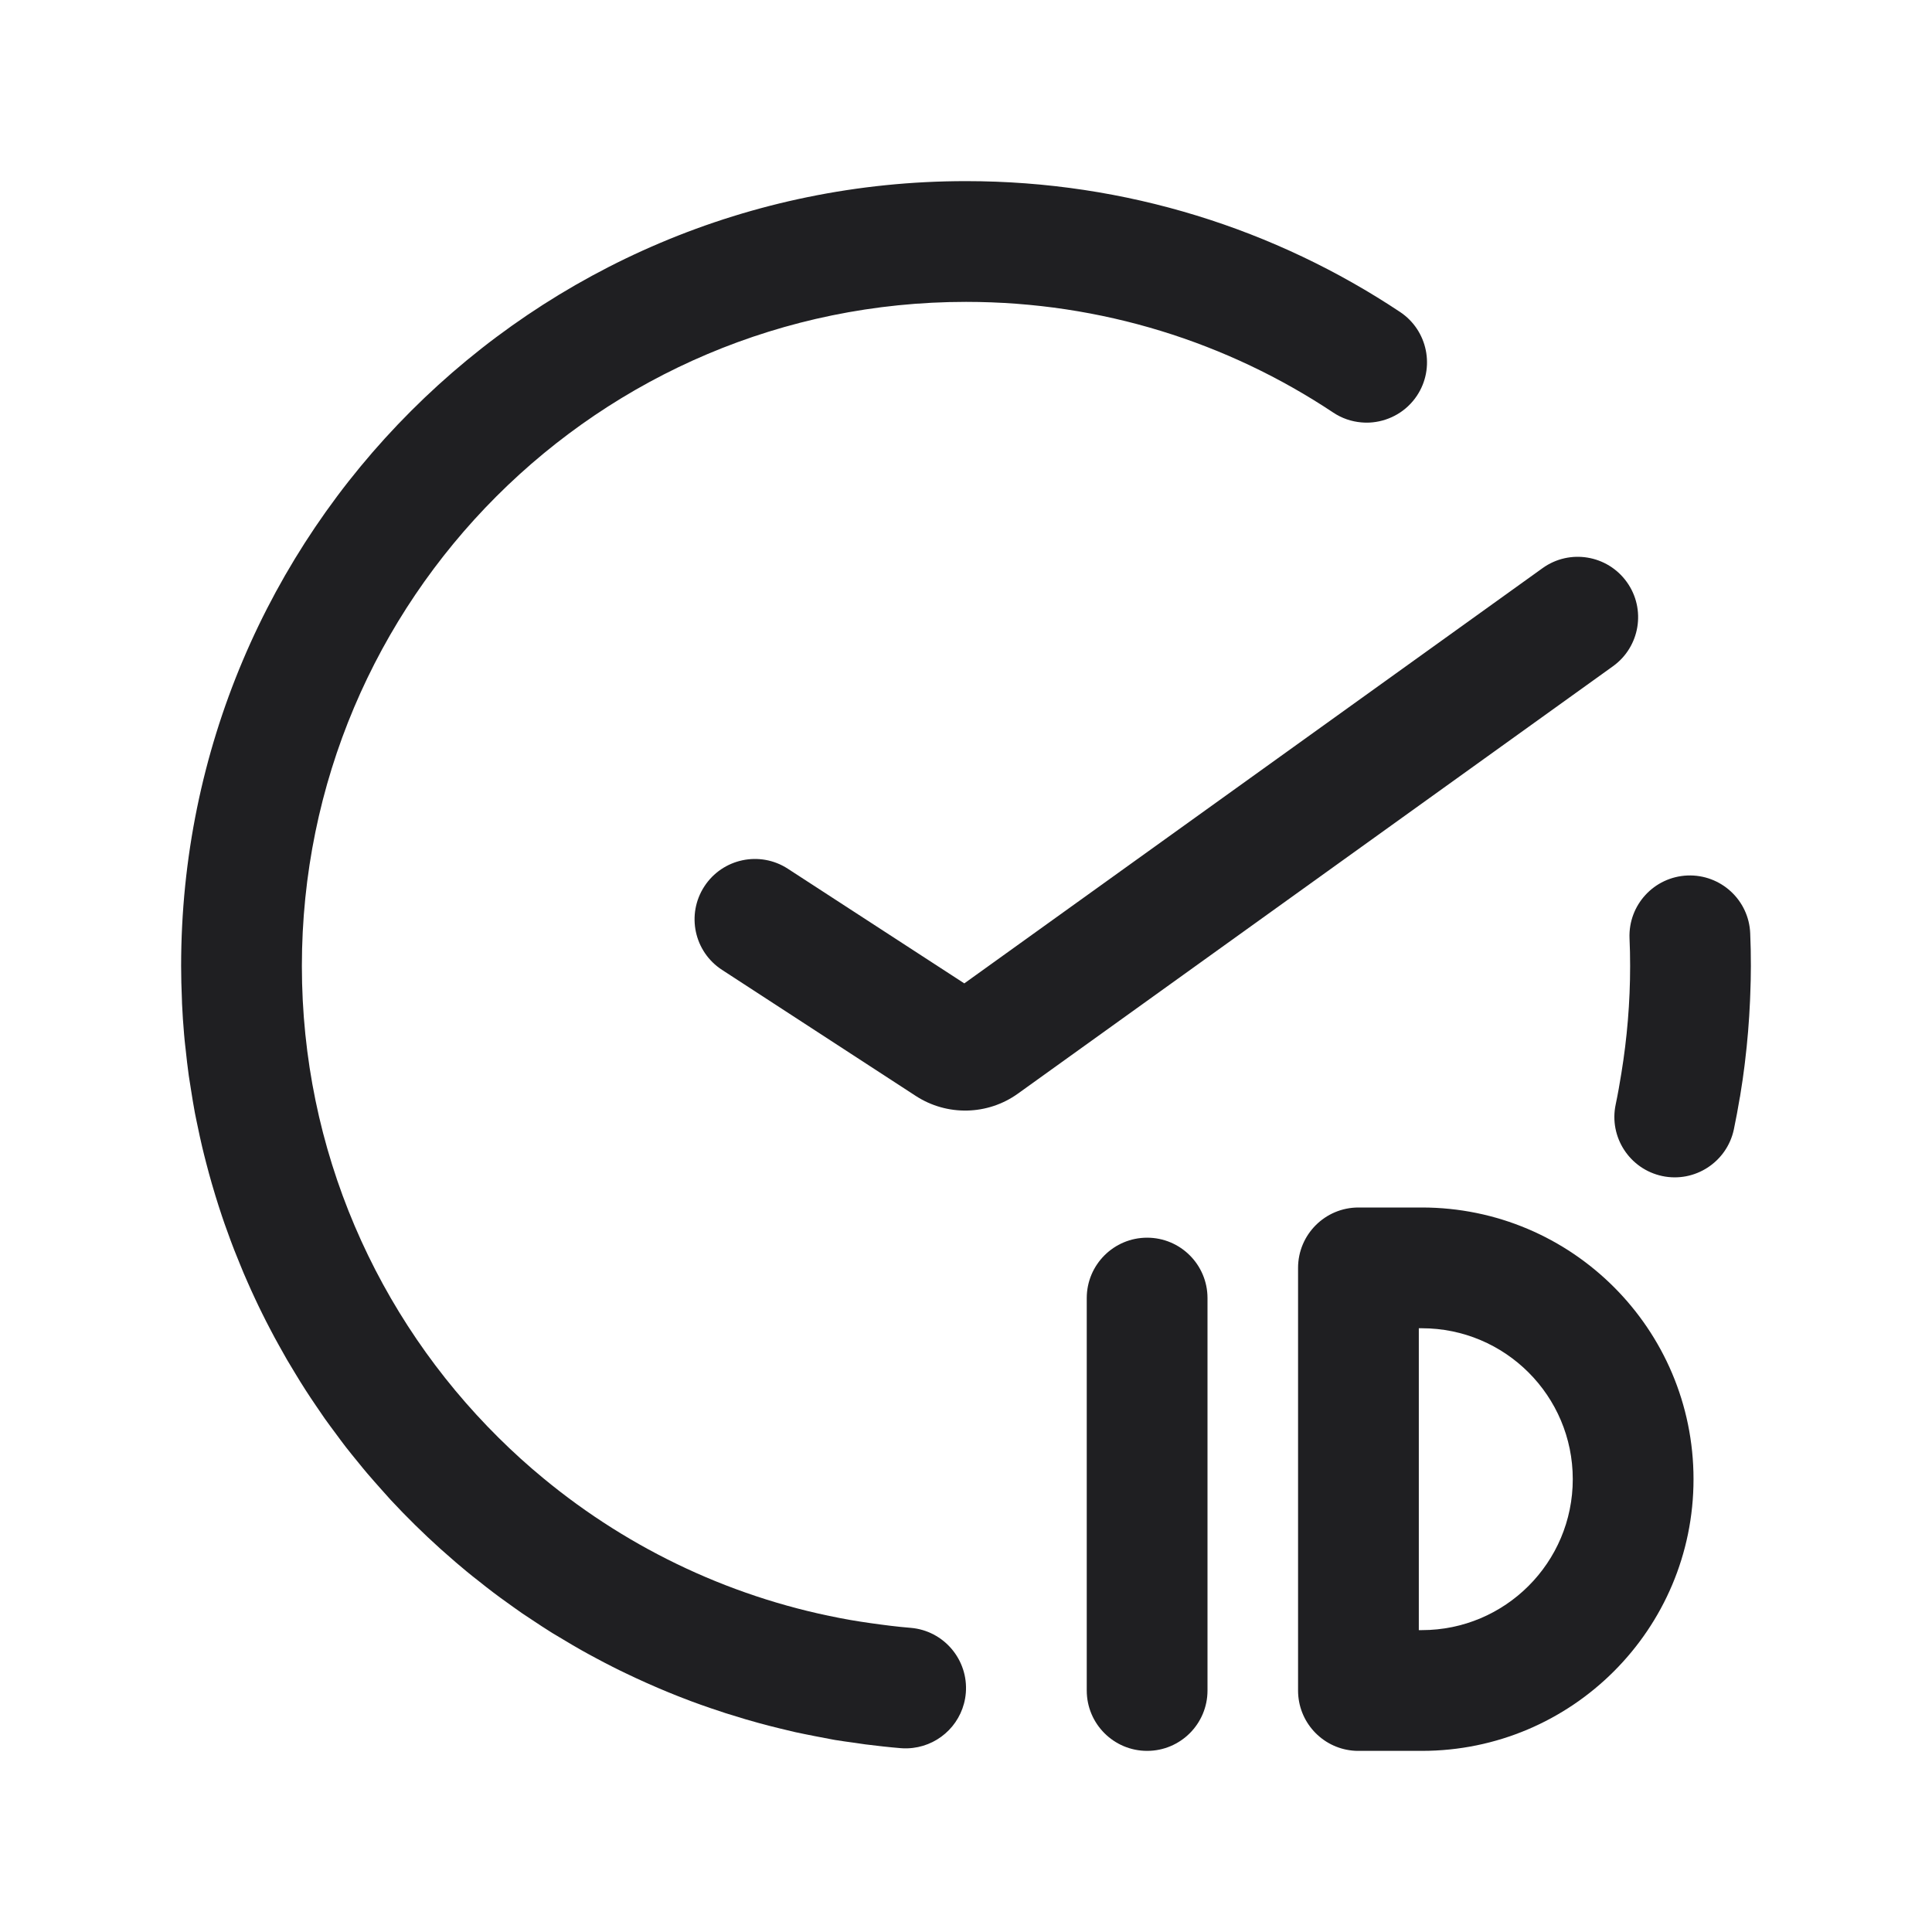
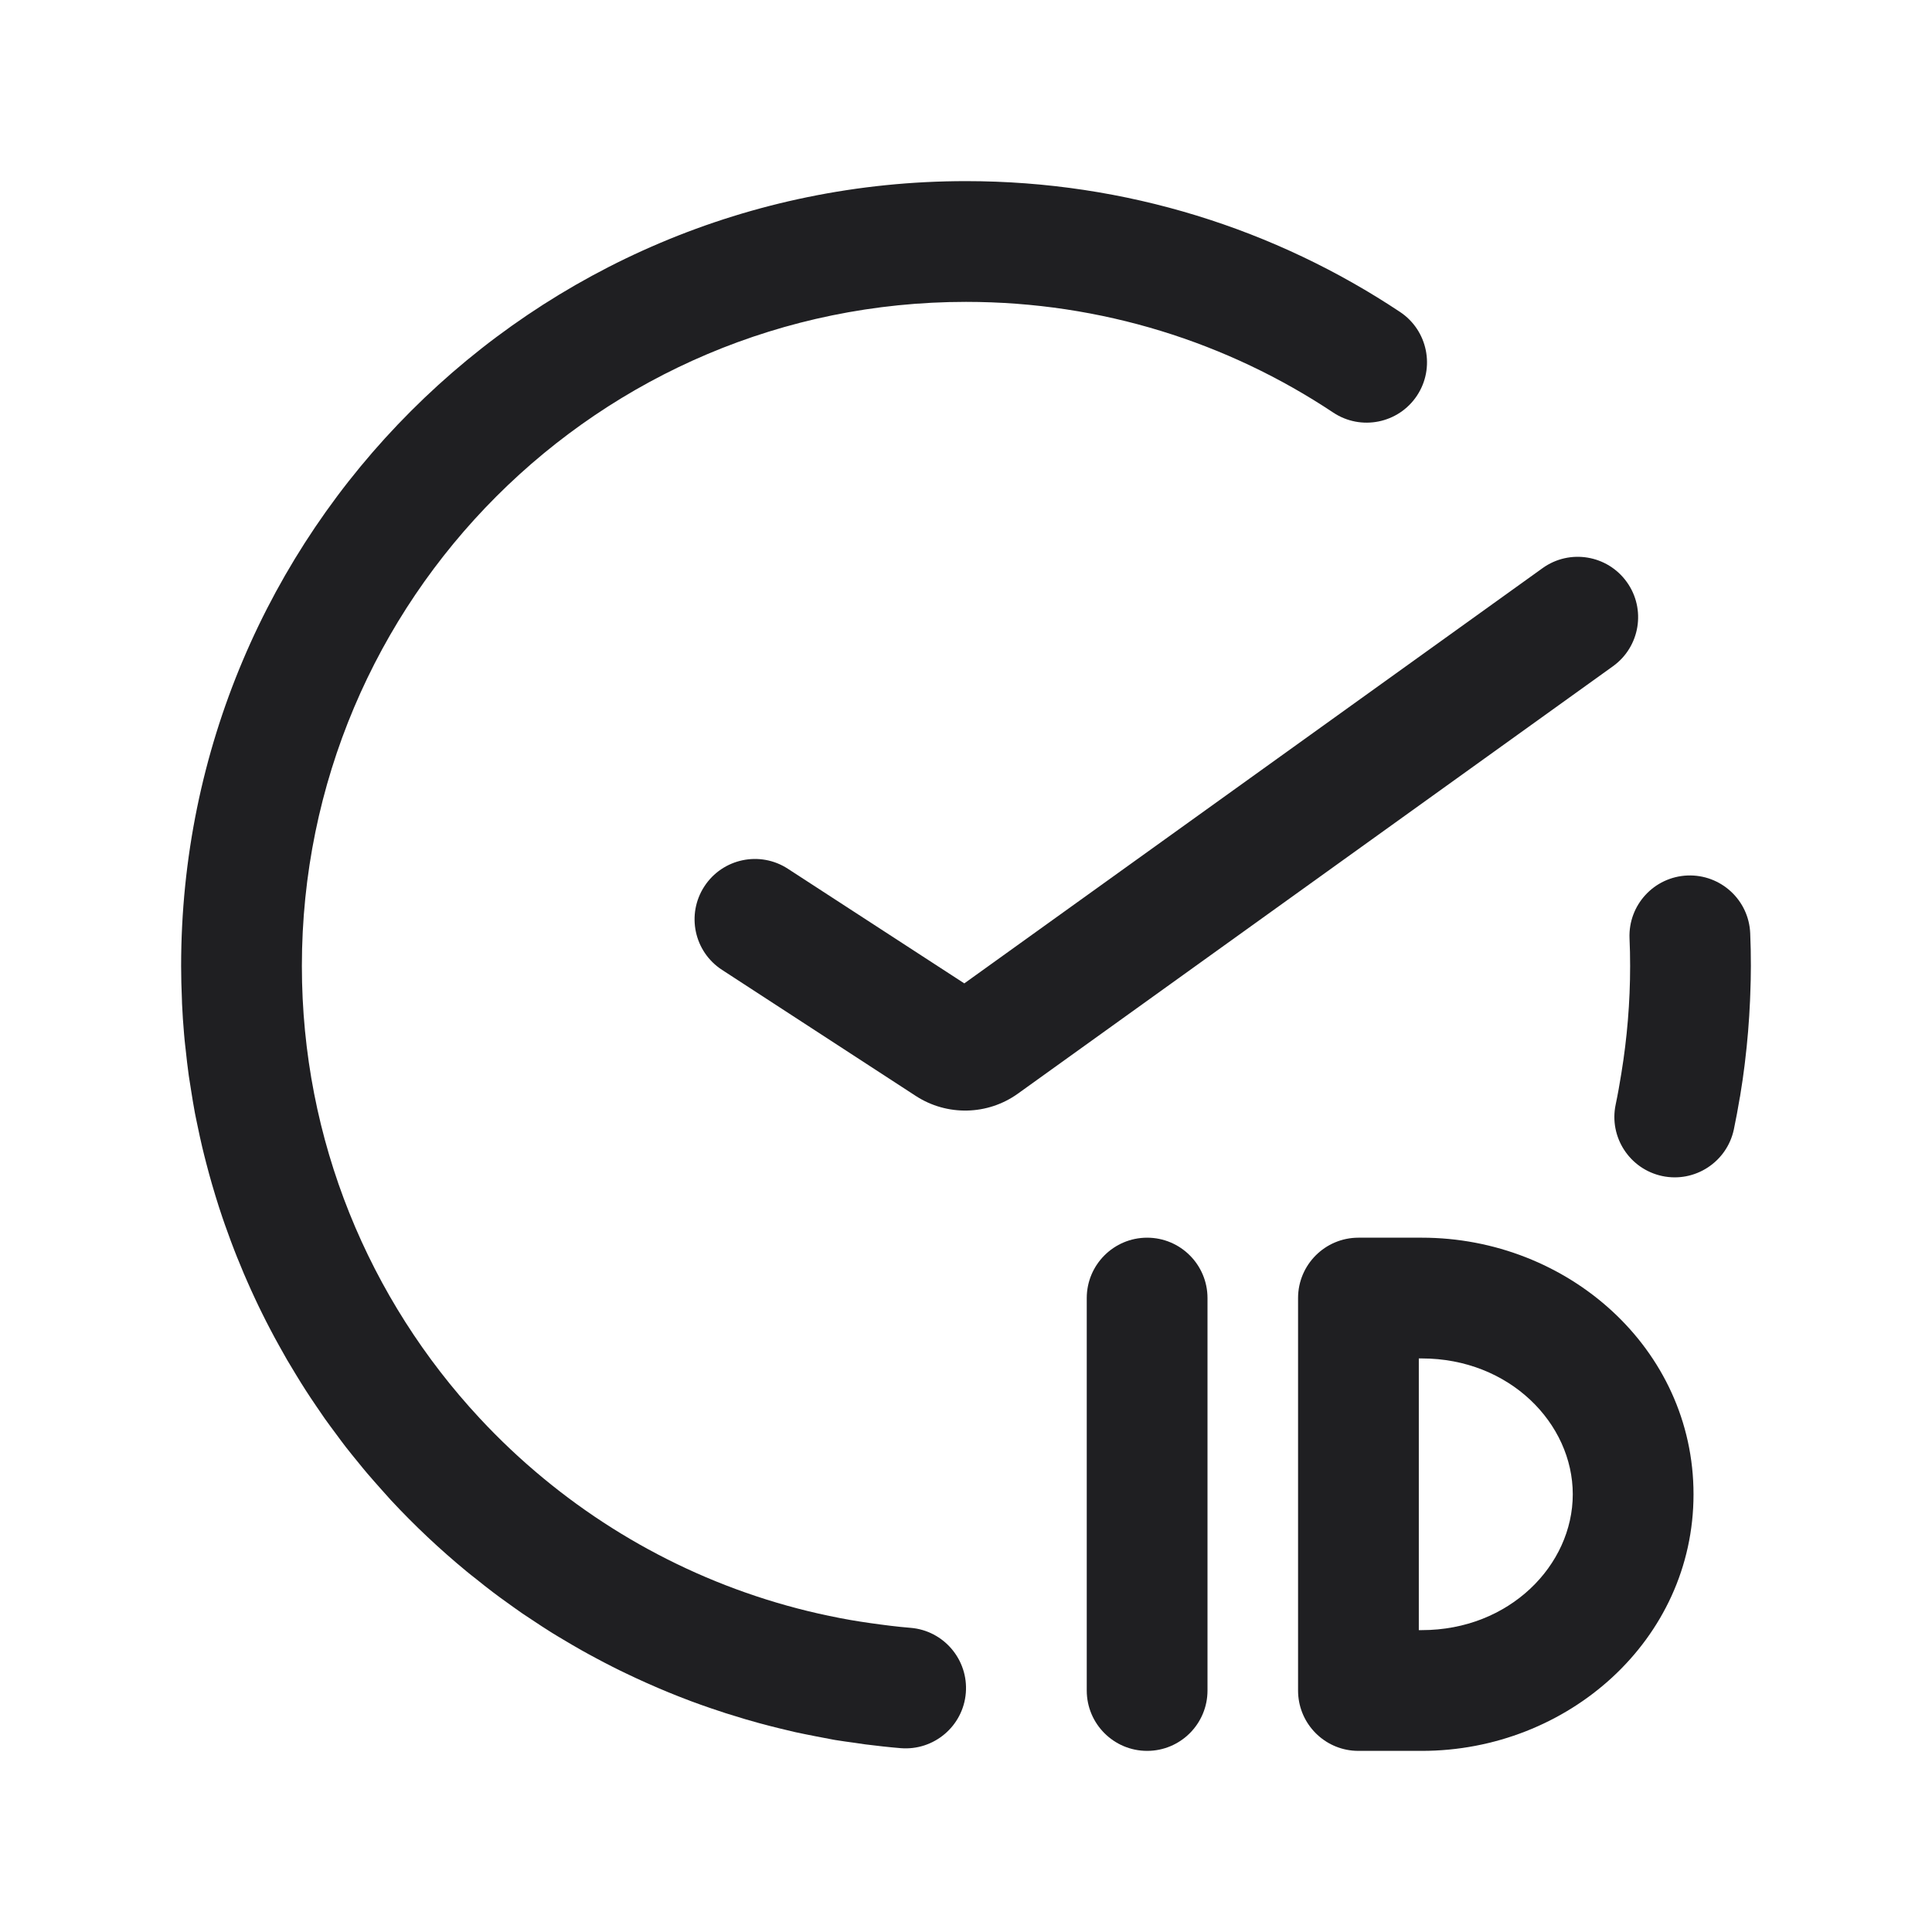
<svg xmlns="http://www.w3.org/2000/svg" width="32" height="32" viewBox="0 0 32 32" fill="none">
  <path d="M19 20.5C19.552 20.5 20 20.948 20 21.5V28C20 28.552 19.552 29 19 29C18.448 29 18 28.552 18 28V21.5C18 20.948 18.448 20.5 19 20.5Z" fill="#1F1F22" />
-   <path fill-rule="evenodd" clip-rule="evenodd" d="M23.55 20C26.035 20 28.05 22.015 28.05 24.5C28.05 26.985 26.035 29 23.55 29H22.5C22.465 29 22.431 28.999 22.398 28.995C21.893 28.944 21.5 28.518 21.5 28V21C21.5 20.448 21.948 20 22.5 20H23.55ZM23.5 27H23.55C24.93 27 26.05 25.881 26.05 24.5C26.05 23.119 24.93 22 23.55 22H23.5V27Z" fill="#1F1F22" />
-   <path d="M16 3C18.657 3 21.13 3.798 23.189 5.167C23.649 5.473 23.774 6.094 23.469 6.554C23.297 6.812 23.025 6.965 22.738 6.995C22.675 7.002 22.61 7.002 22.546 6.996C22.385 6.982 22.226 6.929 22.082 6.833C20.34 5.675 18.25 5 16 5C9.925 5 5 9.925 5 16C5 19.056 6.247 21.821 8.259 23.814C8.497 24.05 8.745 24.275 9.004 24.488C10.439 25.673 12.18 26.499 14.09 26.833C14.198 26.852 14.307 26.868 14.417 26.884C14.637 26.915 14.858 26.944 15.082 26.962C15.632 27.007 16.042 27.491 15.997 28.041C15.957 28.523 15.582 28.896 15.12 28.951C15.054 28.959 14.987 28.961 14.918 28.955C14.721 28.939 14.525 28.916 14.33 28.892C14.273 28.884 14.217 28.875 14.16 28.867C14.052 28.852 13.943 28.838 13.835 28.82C13.806 28.816 13.778 28.809 13.749 28.804C13.667 28.789 13.585 28.773 13.503 28.757C13.391 28.735 13.28 28.713 13.169 28.689C13.084 28.669 12.999 28.649 12.914 28.628C12.801 28.6 12.688 28.572 12.576 28.541C12.5 28.52 12.425 28.499 12.35 28.477C12.238 28.444 12.127 28.41 12.017 28.375C11.935 28.349 11.855 28.322 11.774 28.294C11.663 28.256 11.553 28.217 11.443 28.176C11.375 28.15 11.306 28.123 11.238 28.097C11.123 28.051 11.008 28.005 10.895 27.956C10.827 27.927 10.759 27.897 10.692 27.867C10.584 27.819 10.476 27.768 10.369 27.717C10.296 27.682 10.223 27.647 10.151 27.61C10.053 27.561 9.955 27.509 9.858 27.457C9.784 27.417 9.709 27.377 9.635 27.335C9.535 27.279 9.436 27.22 9.338 27.161C9.273 27.123 9.208 27.085 9.145 27.046C9.03 26.974 8.917 26.9 8.805 26.825C8.753 26.791 8.702 26.758 8.651 26.723C8.567 26.665 8.485 26.605 8.402 26.546C8.324 26.49 8.246 26.434 8.17 26.376C8.086 26.313 8.004 26.247 7.922 26.182C7.857 26.131 7.792 26.081 7.729 26.028C7.609 25.93 7.492 25.828 7.376 25.725C7.349 25.7 7.32 25.677 7.293 25.652C7.008 25.395 6.733 25.125 6.472 24.844C6.423 24.791 6.376 24.736 6.328 24.683C6.246 24.591 6.164 24.499 6.084 24.405C6.036 24.349 5.989 24.291 5.942 24.233C5.87 24.145 5.797 24.056 5.727 23.966C5.671 23.894 5.618 23.821 5.564 23.748C5.502 23.664 5.439 23.581 5.379 23.496C5.33 23.426 5.282 23.355 5.234 23.284C5.176 23.198 5.118 23.113 5.062 23.025C5.003 22.934 4.946 22.841 4.89 22.748C4.844 22.672 4.798 22.596 4.753 22.52C4.709 22.443 4.666 22.366 4.623 22.289C4.572 22.198 4.522 22.106 4.474 22.013C4.429 21.928 4.386 21.843 4.344 21.758C4.301 21.672 4.26 21.587 4.22 21.5C4.18 21.415 4.141 21.329 4.103 21.242C4.058 21.142 4.016 21.042 3.975 20.94C3.942 20.861 3.91 20.782 3.879 20.702C3.839 20.601 3.802 20.498 3.765 20.395C3.734 20.311 3.704 20.227 3.676 20.142C3.638 20.029 3.602 19.916 3.567 19.802C3.548 19.738 3.528 19.674 3.51 19.61C3.477 19.498 3.447 19.384 3.417 19.27C3.394 19.18 3.37 19.089 3.349 18.998C3.322 18.885 3.298 18.771 3.274 18.656C3.259 18.582 3.242 18.508 3.228 18.433C3.203 18.305 3.184 18.175 3.163 18.046C3.151 17.97 3.138 17.895 3.127 17.818C3.106 17.671 3.09 17.522 3.074 17.373C3.069 17.325 3.062 17.277 3.058 17.229C3.055 17.196 3.052 17.163 3.049 17.131C3.034 16.962 3.023 16.793 3.015 16.623C3.014 16.599 3.014 16.574 3.013 16.55C3.005 16.367 3 16.184 3 16C3 8.82 8.82 3 16 3Z" fill="#1F1F22" />
+   <path fill-rule="evenodd" clip-rule="evenodd" d="M23.55 20.5C25.964 20.5 28.05 22.334 28.05 24.75C28.05 27.166 25.964 29 23.55 29H22.5C22.465 29 22.431 28.998 22.398 28.995C21.893 28.944 21.5 28.518 21.5 28V21.5C21.5 20.948 21.948 20.5 22.5 20.5H23.55ZM23.5 27H23.55C25.002 27 26.05 25.924 26.05 24.75C26.05 23.576 25.002 22.5 23.55 22.5H23.5V27Z" fill="#1F1F22" />
+   <path d="M16 3C18.657 3 21.13 3.798 23.189 5.167C23.649 5.473 23.774 6.094 23.469 6.554C23.163 7.014 22.542 7.139 22.082 6.833C20.34 5.675 18.25 5 16 5C9.925 5 5 9.925 5 16C5 18.893 6.118 21.525 7.944 23.489C8.275 23.845 8.629 24.179 9.004 24.488C10.439 25.673 12.18 26.499 14.09 26.833C14.198 26.852 14.307 26.868 14.417 26.884C14.637 26.915 14.858 26.944 15.082 26.962C15.632 27.007 16.042 27.491 15.997 28.041C15.952 28.591 15.468 29 14.918 28.955C14.721 28.939 14.525 28.916 14.33 28.892C14.273 28.884 14.217 28.875 14.16 28.867C14.052 28.852 13.943 28.838 13.835 28.82C13.806 28.816 13.778 28.809 13.749 28.804C13.667 28.789 13.585 28.773 13.503 28.757C13.391 28.735 13.28 28.713 13.169 28.689C13.084 28.669 12.999 28.649 12.914 28.628C12.801 28.6 12.688 28.572 12.576 28.541C12.5 28.52 12.425 28.499 12.35 28.477C12.238 28.444 12.127 28.41 12.017 28.375C11.935 28.349 11.855 28.322 11.774 28.294C11.663 28.256 11.553 28.217 11.443 28.176C11.375 28.15 11.306 28.123 11.238 28.097C11.123 28.051 11.008 28.005 10.895 27.956C10.827 27.927 10.759 27.897 10.692 27.867C10.584 27.819 10.476 27.768 10.369 27.717C10.296 27.682 10.223 27.647 10.151 27.61C10.053 27.561 9.955 27.509 9.858 27.457C9.784 27.417 9.709 27.377 9.635 27.335C9.532 27.277 9.43 27.217 9.328 27.156C9.267 27.119 9.205 27.084 9.145 27.046C9.03 26.974 8.917 26.9 8.805 26.825C8.753 26.791 8.702 26.758 8.651 26.723C8.567 26.665 8.485 26.605 8.402 26.546C8.324 26.49 8.246 26.434 8.17 26.376C8.073 26.303 7.979 26.228 7.885 26.152C7.833 26.111 7.78 26.071 7.729 26.028C7.284 25.661 6.864 25.266 6.472 24.844C6.423 24.791 6.376 24.736 6.328 24.683C6.246 24.591 6.164 24.499 6.084 24.405C6.036 24.349 5.989 24.291 5.942 24.233C5.87 24.145 5.797 24.056 5.727 23.966C5.671 23.894 5.618 23.821 5.564 23.748C5.502 23.664 5.439 23.581 5.379 23.496C5.33 23.426 5.282 23.355 5.234 23.284C5.176 23.198 5.118 23.113 5.062 23.025C5.008 22.942 4.957 22.858 4.905 22.773C4.854 22.689 4.803 22.605 4.753 22.52C4.709 22.443 4.666 22.366 4.623 22.289C4.573 22.199 4.524 22.11 4.477 22.019C4.431 21.932 4.387 21.845 4.344 21.758C4.301 21.672 4.26 21.587 4.22 21.5C4.18 21.415 4.141 21.329 4.103 21.242C4.058 21.142 4.016 21.042 3.975 20.94C3.944 20.866 3.913 20.791 3.884 20.715C3.843 20.609 3.803 20.503 3.765 20.395C3.737 20.318 3.709 20.241 3.683 20.163C3.642 20.044 3.604 19.923 3.567 19.802C3.548 19.738 3.528 19.674 3.51 19.61C3.477 19.498 3.447 19.384 3.417 19.27C3.394 19.18 3.37 19.089 3.349 18.998C3.322 18.885 3.298 18.771 3.274 18.656C3.259 18.582 3.242 18.508 3.228 18.433C3.203 18.305 3.184 18.175 3.163 18.046C3.151 17.97 3.138 17.895 3.127 17.818C3.106 17.671 3.09 17.522 3.074 17.373C3.069 17.325 3.062 17.277 3.058 17.229C3.055 17.196 3.052 17.163 3.049 17.131C3.034 16.962 3.023 16.793 3.015 16.623C3.014 16.599 3.014 16.574 3.013 16.55C3.005 16.367 3 16.184 3 16C3 8.82 8.82 3 16 3Z" fill="#1F1F22" />
  <path d="M27.949 14.501C28.501 14.479 28.967 14.907 28.989 15.459C28.997 15.638 29 15.819 29 16C29 16.156 28.996 16.312 28.99 16.467C28.989 16.503 28.988 16.538 28.986 16.574C28.971 16.917 28.943 17.256 28.902 17.592C28.9 17.611 28.898 17.631 28.895 17.65C28.876 17.804 28.854 17.956 28.829 18.107C28.826 18.127 28.823 18.146 28.82 18.165C28.82 18.169 28.818 18.173 28.817 18.177C28.787 18.355 28.755 18.532 28.718 18.707C28.603 19.247 28.072 19.593 27.532 19.479C26.992 19.364 26.646 18.833 26.761 18.293C26.797 18.122 26.827 17.95 26.855 17.776C26.949 17.199 27 16.605 27 16C27 15.846 26.997 15.693 26.99 15.541C26.968 14.989 27.397 14.524 27.949 14.501Z" fill="#1F1F22" />
  <path d="M25.55 9.41C25.998 9.088 26.623 9.191 26.945 9.64C27.267 10.088 27.164 10.713 26.716 11.035L16.861 18.113C16.359 18.474 15.686 18.489 15.168 18.152L11.959 16.064C11.496 15.763 11.365 15.145 11.666 14.682C11.967 14.219 12.586 14.088 13.049 14.389L15.972 16.288L25.55 9.41Z" fill="#1F1F22" />
</svg>
